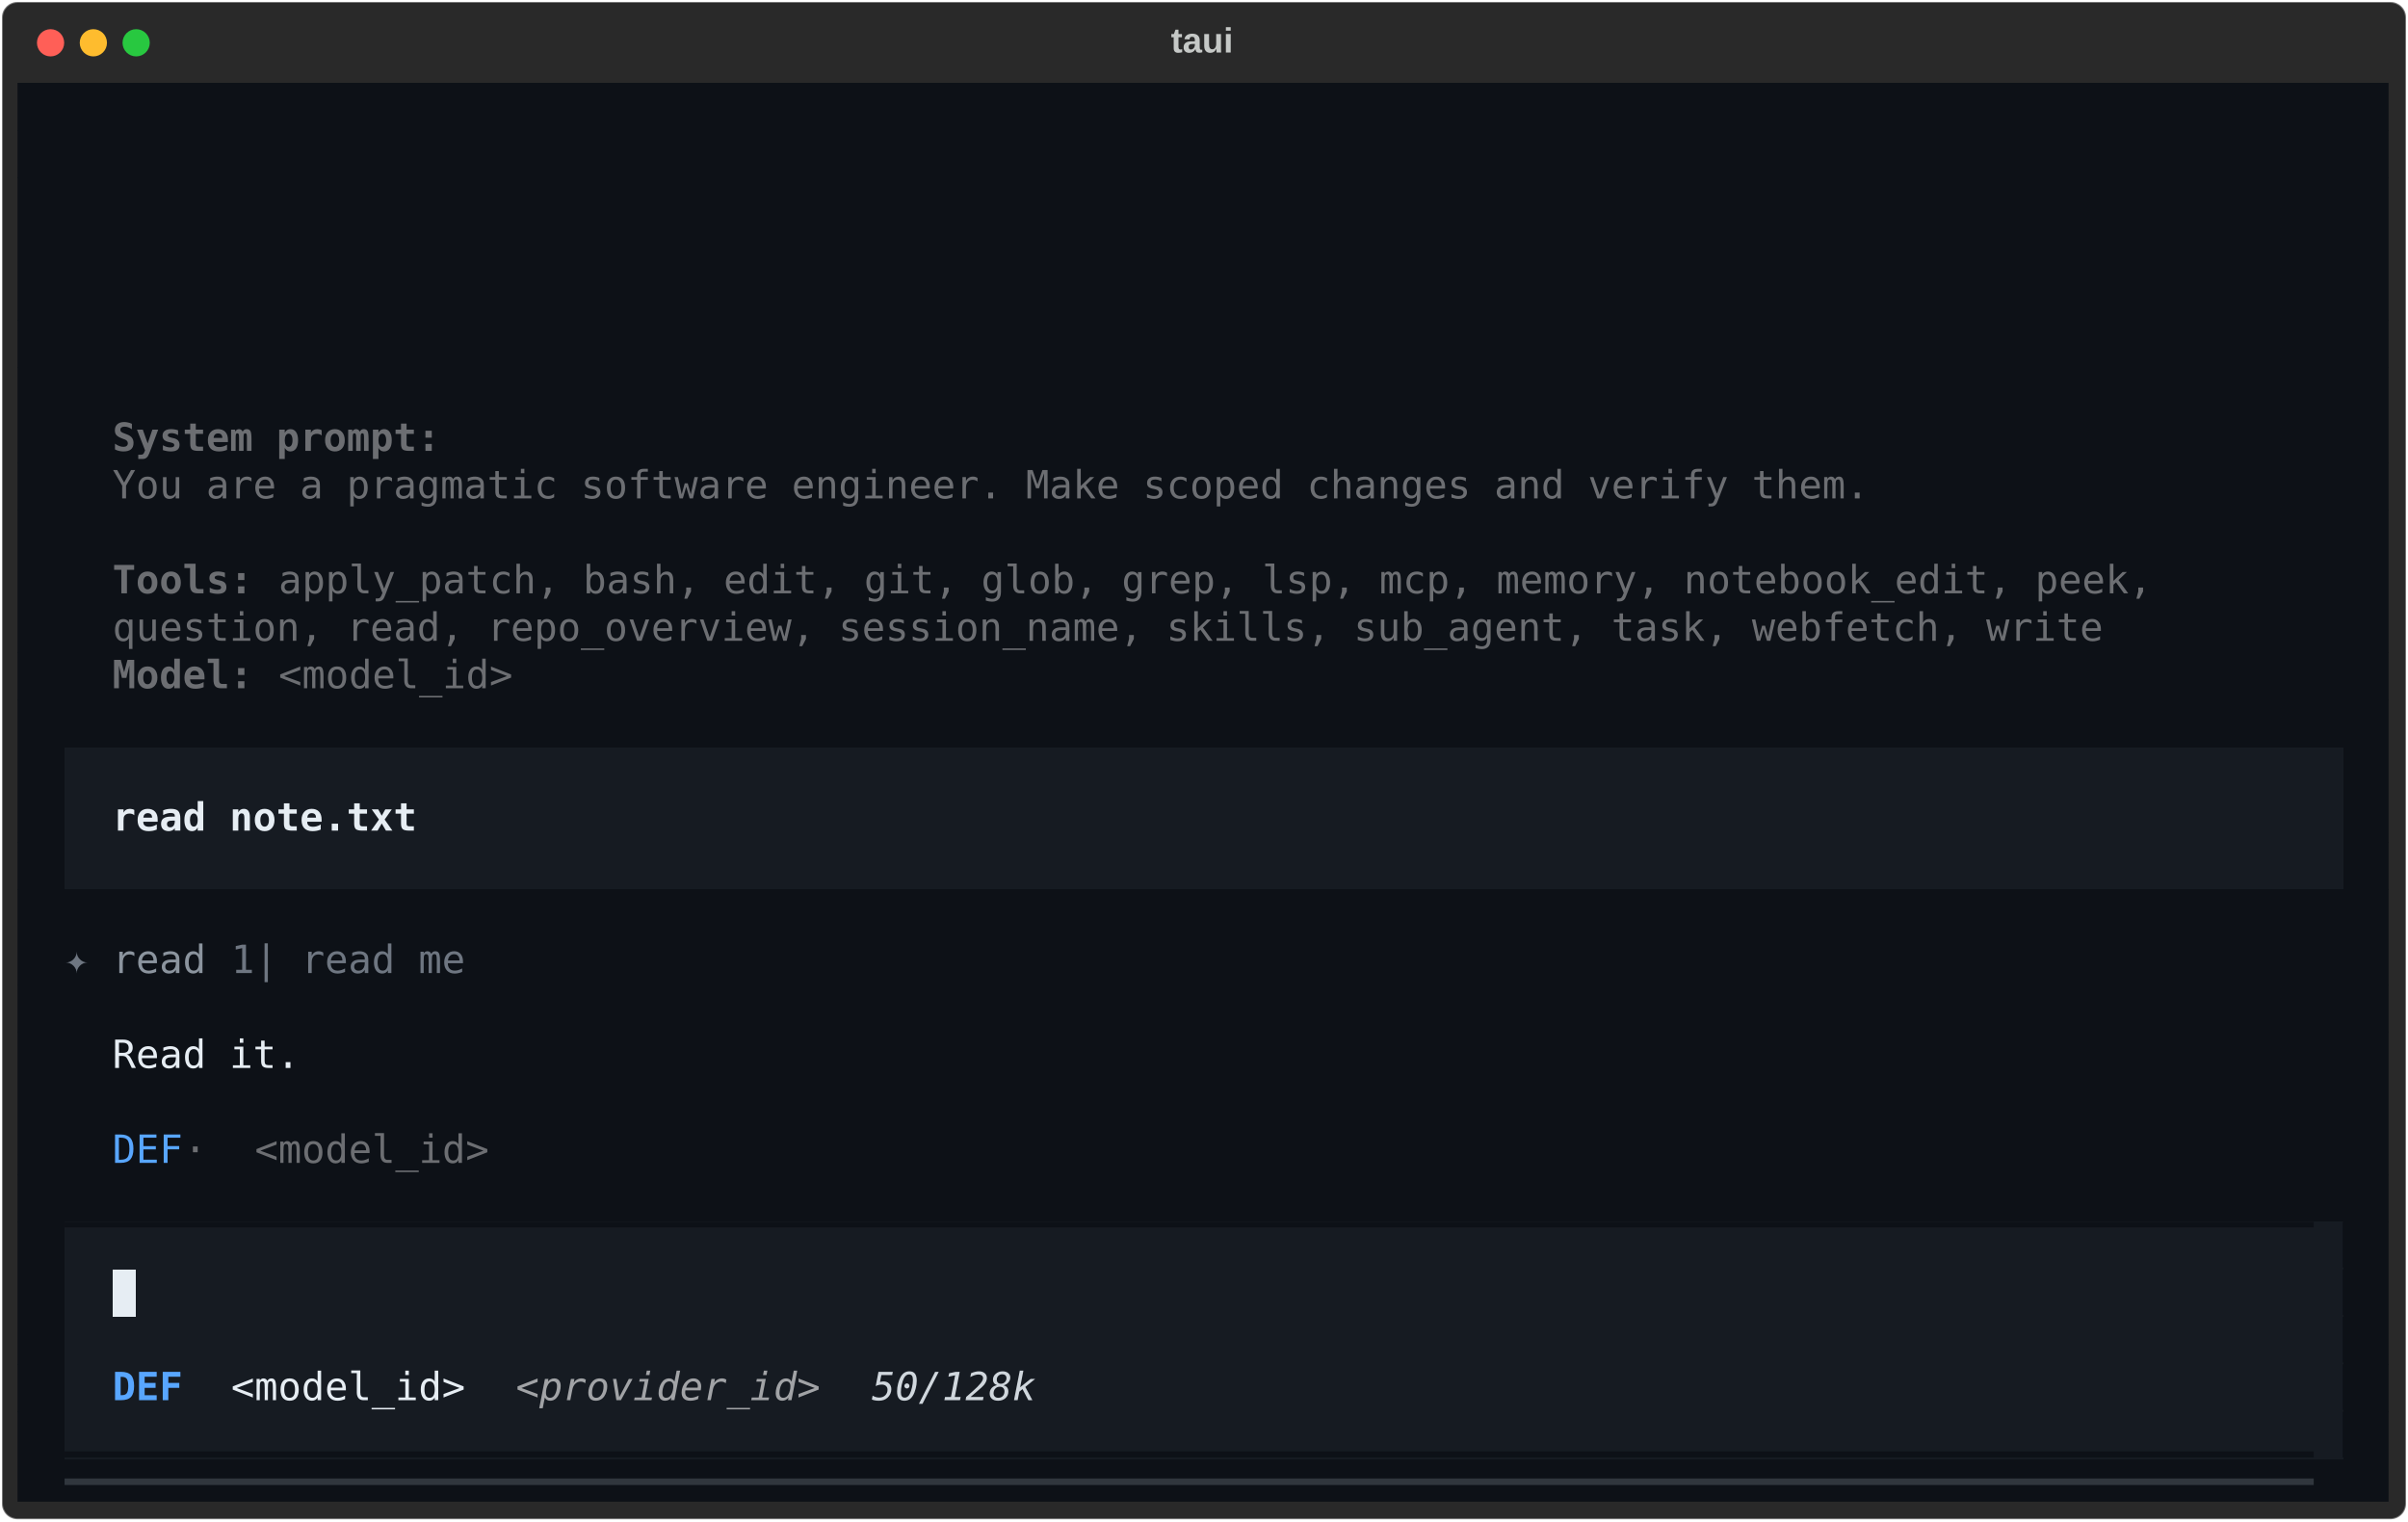
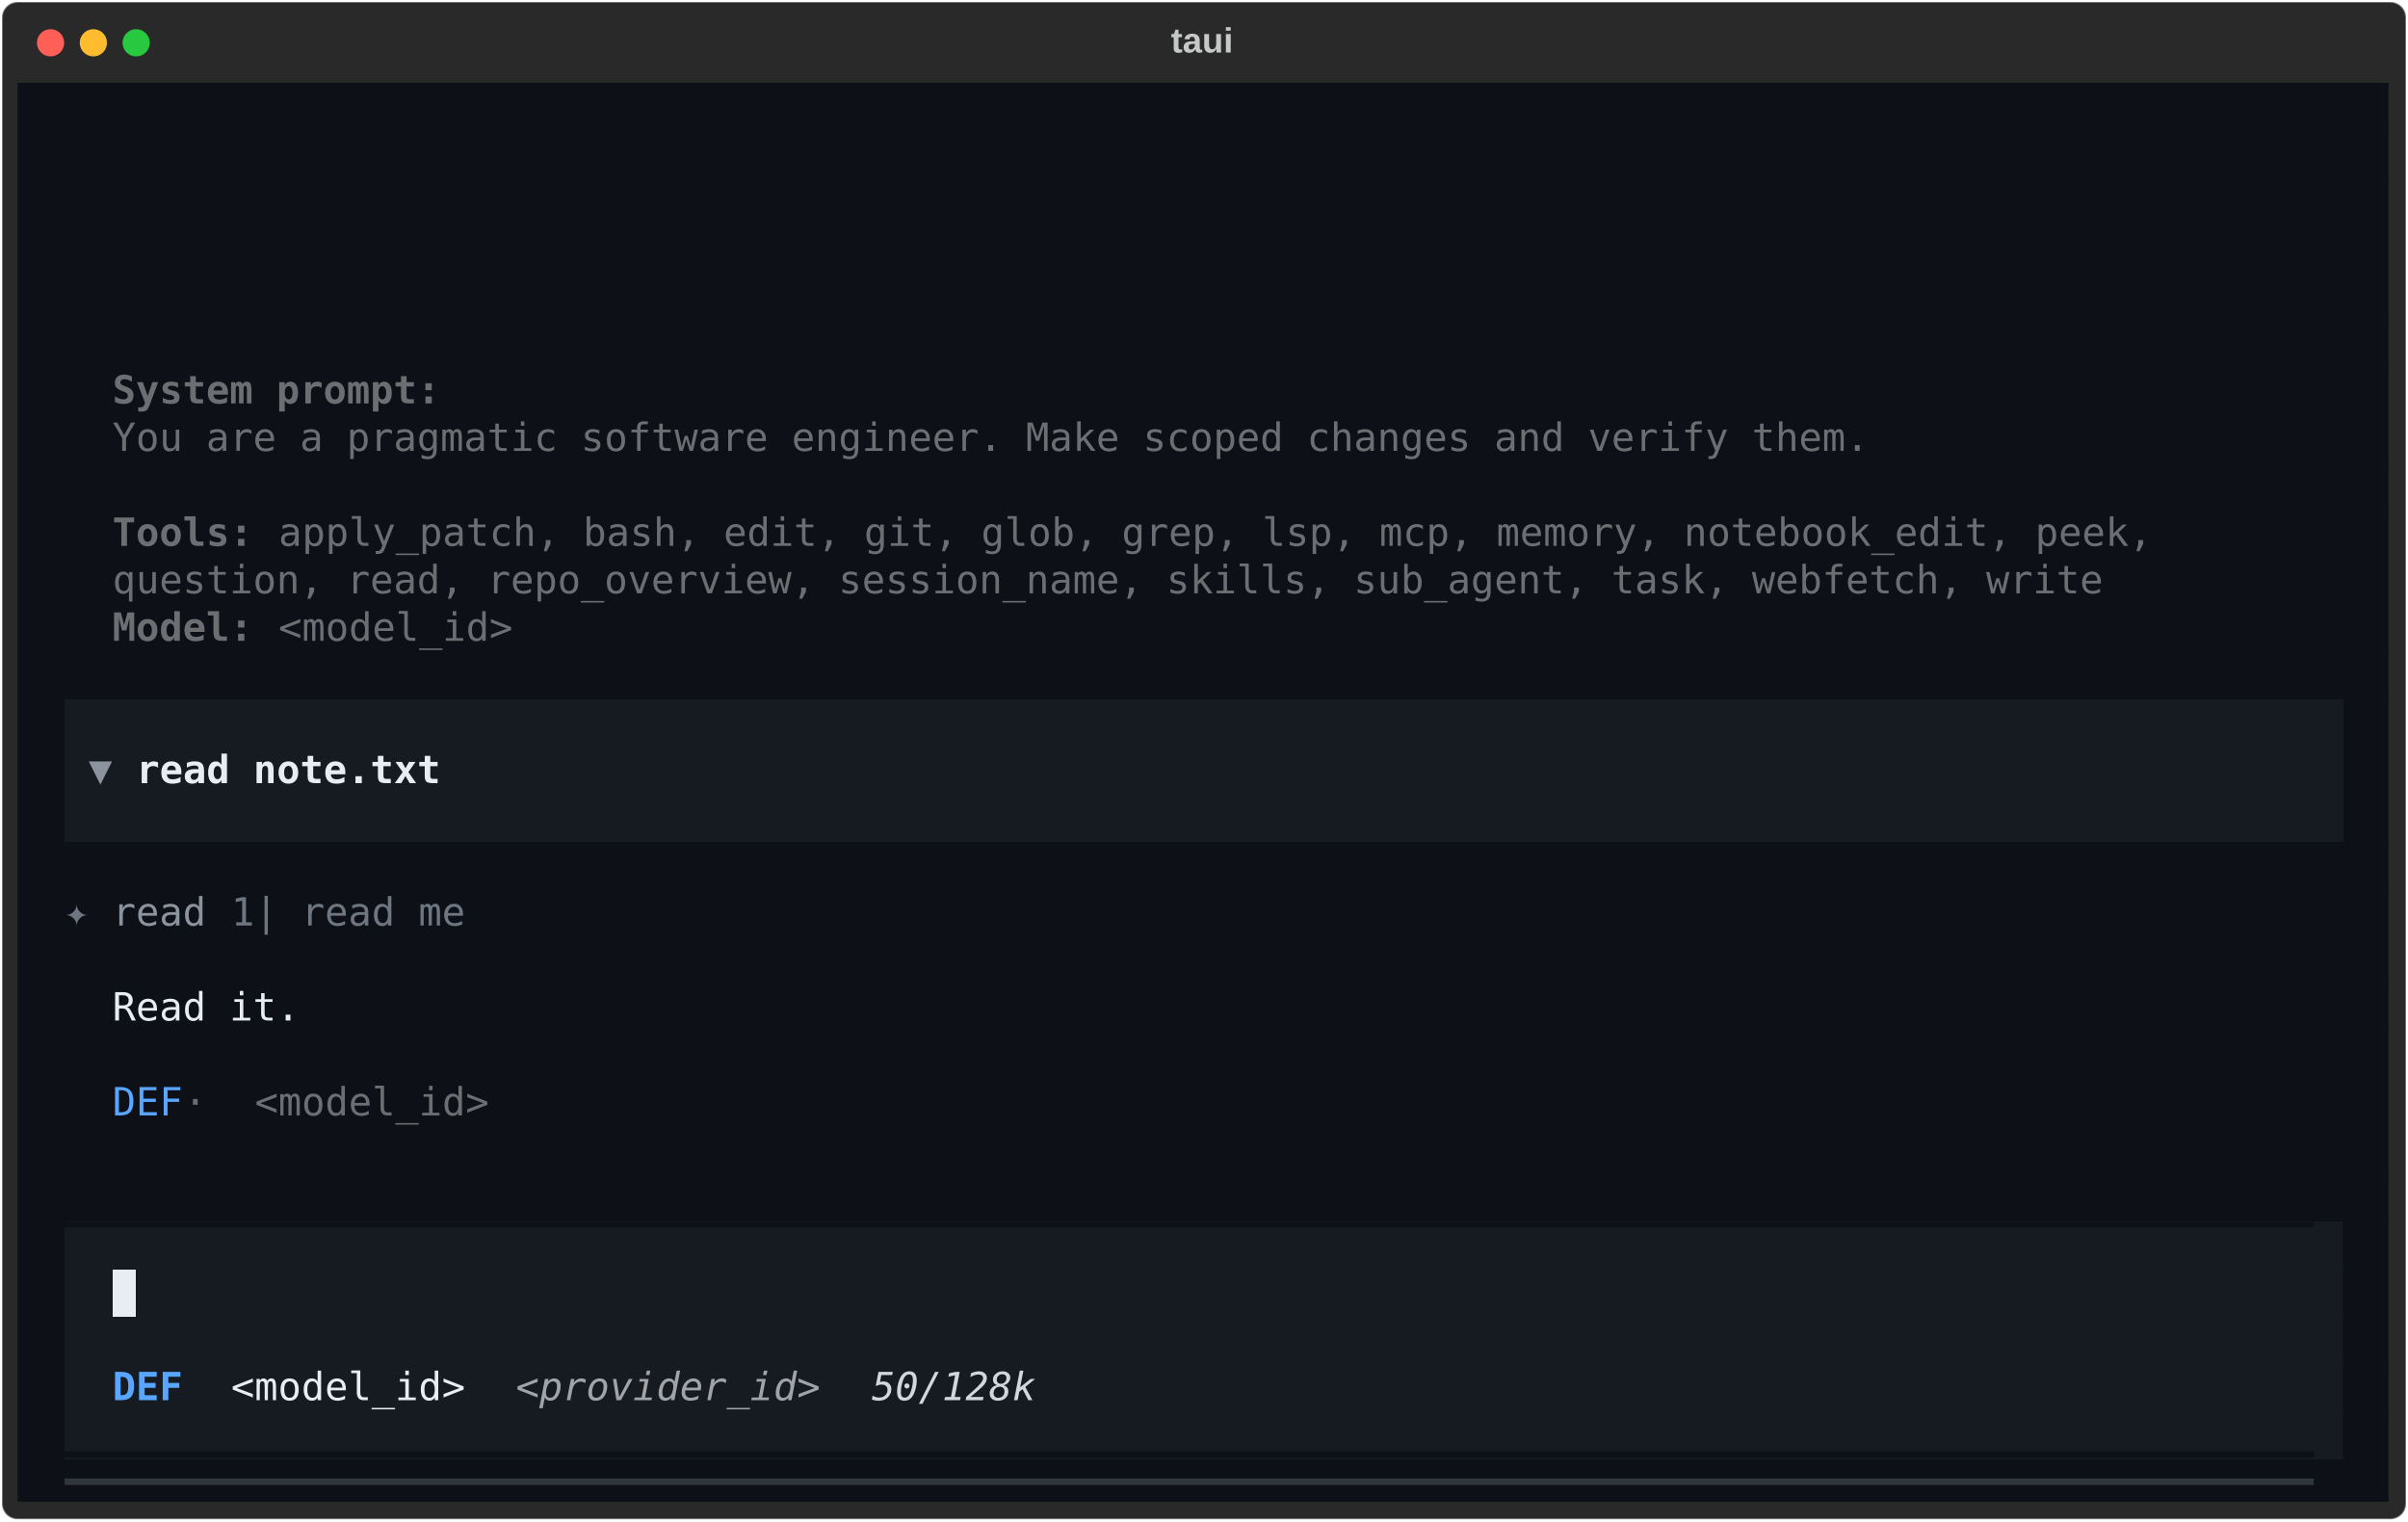
<svg xmlns="http://www.w3.org/2000/svg" class="rich-terminal" viewBox="0 0 1238 782.0">
  <style>

    @font-face {
        font-family: "Fira Code";
        src: local("FiraCode-Regular"),
                url("https://cdnjs.cloudflare.com/ajax/libs/firacode/6.2.0/woff2/FiraCode-Regular.woff2") format("woff2"),
                url("https://cdnjs.cloudflare.com/ajax/libs/firacode/6.2.0/woff/FiraCode-Regular.woff") format("woff");
        font-style: normal;
        font-weight: 400;
    }
    @font-face {
        font-family: "Fira Code";
        src: local("FiraCode-Bold"),
                url("https://cdnjs.cloudflare.com/ajax/libs/firacode/6.2.0/woff2/FiraCode-Bold.woff2") format("woff2"),
                url("https://cdnjs.cloudflare.com/ajax/libs/firacode/6.2.0/woff/FiraCode-Bold.woff") format("woff");
        font-style: bold;
        font-weight: 700;
    }

    .terminal-matrix {
        font-family: Fira Code, monospace;
        font-size: 20px;
        line-height: 24.4px;
        font-variant-east-asian: full-width;
    }

    .terminal-title {
        font-size: 18px;
        font-weight: bold;
        font-family: arial;
    }

    .terminal-r1 { fill: #c5c8c6 }
.terminal-r2 { fill: #6c6e72;font-weight: bold }
.terminal-r3 { fill: #6c6e72 }
.terminal-r4 { fill: #9e9fa2 }
- .terminal-r5 { fill: #e6edf3;font-weight: bold }
- .terminal-r6 { fill: #6e7681 }
- .terminal-r7 { fill: #e6edf3 }
- .terminal-r8 { fill: #8b949e }
- .terminal-r9 { fill: #58a6ff }
- .terminal-r10 { fill: #0d1117 }
- .terminal-r11 { fill: #e0e1e2 }
- .terminal-r12 { fill: #58a6ff;font-weight: bold }
- .terminal-r13 { fill: #a1a3a6;font-style: italic; }
- .terminal-r14 { fill: #d0d7dd;font-style: italic; }
- .terminal-r15 { fill: #30363d }
+ .terminal-r5 { fill: #8b949e;font-weight: bold }
+ .terminal-r6 { fill: #e6edf3;font-weight: bold }
+ .terminal-r7 { fill: #6e7681 }
+ .terminal-r8 { fill: #e6edf3 }
+ .terminal-r9 { fill: #8b949e }
+ .terminal-r10 { fill: #58a6ff }
+ .terminal-r11 { fill: #0d1117 }
+ .terminal-r12 { fill: #e0e1e2 }
+ .terminal-r13 { fill: #58a6ff;font-weight: bold }
+ .terminal-r14 { fill: #a1a3a6;font-style: italic; }
+ .terminal-r15 { fill: #d0d7dd;font-style: italic; }
+ .terminal-r16 { fill: #30363d }
    </style>
  <defs>
    <clipPath id="terminal-clip-terminal">
      <rect x="0" y="0" width="1219.0" height="731.0" />
    </clipPath>
    <clipPath id="terminal-line-0">
      <rect x="0" y="1.5" width="1220" height="24.65" />
    </clipPath>
    <clipPath id="terminal-line-1">
      <rect x="0" y="25.9" width="1220" height="24.65" />
    </clipPath>
    <clipPath id="terminal-line-2">
      <rect x="0" y="50.3" width="1220" height="24.65" />
    </clipPath>
    <clipPath id="terminal-line-3">
      <rect x="0" y="74.7" width="1220" height="24.65" />
    </clipPath>
    <clipPath id="terminal-line-4">
      <rect x="0" y="99.1" width="1220" height="24.65" />
    </clipPath>
    <clipPath id="terminal-line-5">
      <rect x="0" y="123.5" width="1220" height="24.65" />
    </clipPath>
    <clipPath id="terminal-line-6">
      <rect x="0" y="147.9" width="1220" height="24.65" />
    </clipPath>
    <clipPath id="terminal-line-7">
      <rect x="0" y="172.3" width="1220" height="24.65" />
    </clipPath>
    <clipPath id="terminal-line-8">
      <rect x="0" y="196.7" width="1220" height="24.65" />
    </clipPath>
    <clipPath id="terminal-line-9">
      <rect x="0" y="221.1" width="1220" height="24.65" />
    </clipPath>
    <clipPath id="terminal-line-10">
      <rect x="0" y="245.5" width="1220" height="24.65" />
    </clipPath>
    <clipPath id="terminal-line-11">
      <rect x="0" y="269.9" width="1220" height="24.65" />
    </clipPath>
    <clipPath id="terminal-line-12">
      <rect x="0" y="294.3" width="1220" height="24.65" />
    </clipPath>
    <clipPath id="terminal-line-13">
      <rect x="0" y="318.7" width="1220" height="24.65" />
    </clipPath>
    <clipPath id="terminal-line-14">
      <rect x="0" y="343.1" width="1220" height="24.65" />
    </clipPath>
    <clipPath id="terminal-line-15">
      <rect x="0" y="367.5" width="1220" height="24.65" />
    </clipPath>
    <clipPath id="terminal-line-16">
      <rect x="0" y="391.9" width="1220" height="24.65" />
    </clipPath>
    <clipPath id="terminal-line-17">
      <rect x="0" y="416.3" width="1220" height="24.65" />
    </clipPath>
    <clipPath id="terminal-line-18">
      <rect x="0" y="440.7" width="1220" height="24.65" />
    </clipPath>
    <clipPath id="terminal-line-19">
      <rect x="0" y="465.1" width="1220" height="24.65" />
    </clipPath>
    <clipPath id="terminal-line-20">
      <rect x="0" y="489.5" width="1220" height="24.65" />
    </clipPath>
    <clipPath id="terminal-line-21">
      <rect x="0" y="513.9" width="1220" height="24.65" />
    </clipPath>
    <clipPath id="terminal-line-22">
      <rect x="0" y="538.3" width="1220" height="24.65" />
    </clipPath>
    <clipPath id="terminal-line-23">
      <rect x="0" y="562.7" width="1220" height="24.65" />
    </clipPath>
    <clipPath id="terminal-line-24">
      <rect x="0" y="587.1" width="1220" height="24.65" />
    </clipPath>
    <clipPath id="terminal-line-25">
      <rect x="0" y="611.5" width="1220" height="24.65" />
    </clipPath>
    <clipPath id="terminal-line-26">
      <rect x="0" y="635.9" width="1220" height="24.65" />
    </clipPath>
    <clipPath id="terminal-line-27">
      <rect x="0" y="660.3" width="1220" height="24.65" />
    </clipPath>
    <clipPath id="terminal-line-28">
      <rect x="0" y="684.7" width="1220" height="24.65" />
    </clipPath>
  </defs>
  <rect fill="#292929" stroke="rgba(255,255,255,0.35)" stroke-width="1" x="1" y="1" width="1236" height="780" rx="8" />
  <text class="terminal-title" fill="#c5c8c6" text-anchor="middle" x="618" y="27">taui</text>
  <g transform="translate(26,22)">
    <circle cx="0" cy="0" r="7" fill="#ff5f57" />
    <circle cx="22" cy="0" r="7" fill="#febc2e" />
    <circle cx="44" cy="0" r="7" fill="#28c840" />
  </g>
  <g transform="translate(9, 41)" clip-path="url(#terminal-clip-terminal)">
    <rect fill="#0d1117" x="0" y="1.5" width="1220" height="24.65" shape-rendering="crispEdges" />
    <rect fill="#0d1117" x="0" y="25.9" width="1220" height="24.65" shape-rendering="crispEdges" />
    <rect fill="#0d1117" x="0" y="50.3" width="1220" height="24.65" shape-rendering="crispEdges" />
    <rect fill="#0d1117" x="0" y="74.7" width="1220" height="24.65" shape-rendering="crispEdges" />
    <rect fill="#0d1117" x="0" y="99.1" width="1220" height="24.65" shape-rendering="crispEdges" />
    <rect fill="#0d1117" x="0" y="123.5" width="1220" height="24.65" shape-rendering="crispEdges" />
-     <rect fill="#0d1117" x="0" y="147.9" width="1220" height="24.65" shape-rendering="crispEdges" />
+     <rect fill="#0d1117" x="0" y="147.9" width="48.8" height="24.65" shape-rendering="crispEdges" />
+     <rect fill="#0d1117" x="48.8" y="147.9" width="170.8" height="24.65" shape-rendering="crispEdges" />
+     <rect fill="#0d1117" x="219.6" y="147.9" width="1000.4" height="24.65" shape-rendering="crispEdges" />
    <rect fill="#0d1117" x="0" y="172.3" width="48.8" height="24.65" shape-rendering="crispEdges" />
-     <rect fill="#0d1117" x="48.8" y="172.3" width="170.8" height="24.65" shape-rendering="crispEdges" />
-     <rect fill="#0d1117" x="219.6" y="172.3" width="1000.4" height="24.65" shape-rendering="crispEdges" />
+     <rect fill="#0d1117" x="48.8" y="172.3" width="915" height="24.65" shape-rendering="crispEdges" />
+     <rect fill="#0d1117" x="963.8" y="172.3" width="256.2" height="24.65" shape-rendering="crispEdges" />
    <rect fill="#0d1117" x="0" y="196.7" width="48.8" height="24.65" shape-rendering="crispEdges" />
-     <rect fill="#0d1117" x="48.8" y="196.7" width="915" height="24.65" shape-rendering="crispEdges" />
-     <rect fill="#0d1117" x="963.8" y="196.7" width="256.2" height="24.65" shape-rendering="crispEdges" />
+     <rect fill="#0d1117" x="48.8" y="196.7" width="0" height="24.65" shape-rendering="crispEdges" />
+     <rect fill="#0d1117" x="48.8" y="196.7" width="1171.2" height="24.65" shape-rendering="crispEdges" />
    <rect fill="#0d1117" x="0" y="221.1" width="48.8" height="24.65" shape-rendering="crispEdges" />
-     <rect fill="#0d1117" x="48.8" y="221.1" width="0" height="24.65" shape-rendering="crispEdges" />
-     <rect fill="#0d1117" x="48.8" y="221.1" width="1171.2" height="24.65" shape-rendering="crispEdges" />
+     <rect fill="#0d1117" x="48.8" y="221.1" width="73.2" height="24.65" shape-rendering="crispEdges" />
+     <rect fill="#0d1117" x="122" y="221.1" width="12.2" height="24.65" shape-rendering="crispEdges" />
+     <rect fill="#0d1117" x="134.2" y="221.1" width="976" height="24.65" shape-rendering="crispEdges" />
+     <rect fill="#0d1117" x="1110.2" y="221.1" width="109.8" height="24.65" shape-rendering="crispEdges" />
    <rect fill="#0d1117" x="0" y="245.5" width="48.8" height="24.65" shape-rendering="crispEdges" />
-     <rect fill="#0d1117" x="48.8" y="245.5" width="73.2" height="24.65" shape-rendering="crispEdges" />
-     <rect fill="#0d1117" x="122" y="245.5" width="12.2" height="24.65" shape-rendering="crispEdges" />
-     <rect fill="#0d1117" x="134.2" y="245.5" width="976" height="24.65" shape-rendering="crispEdges" />
-     <rect fill="#0d1117" x="1110.2" y="245.5" width="109.8" height="24.65" shape-rendering="crispEdges" />
+     <rect fill="#0d1117" x="48.8" y="245.5" width="1037" height="24.65" shape-rendering="crispEdges" />
+     <rect fill="#0d1117" x="1085.8" y="245.5" width="134.2" height="24.65" shape-rendering="crispEdges" />
    <rect fill="#0d1117" x="0" y="269.9" width="48.8" height="24.65" shape-rendering="crispEdges" />
-     <rect fill="#0d1117" x="48.8" y="269.9" width="1037" height="24.65" shape-rendering="crispEdges" />
-     <rect fill="#0d1117" x="1085.8" y="269.9" width="134.2" height="24.65" shape-rendering="crispEdges" />
-     <rect fill="#0d1117" x="0" y="294.3" width="48.8" height="24.65" shape-rendering="crispEdges" />
-     <rect fill="#0d1117" x="48.8" y="294.3" width="73.2" height="24.65" shape-rendering="crispEdges" />
-     <rect fill="#0d1117" x="122" y="294.3" width="12.2" height="24.65" shape-rendering="crispEdges" />
-     <rect fill="#0d1117" x="134.2" y="294.3" width="122" height="24.65" shape-rendering="crispEdges" />
-     <rect fill="#0d1117" x="256.2" y="294.3" width="963.8" height="24.65" shape-rendering="crispEdges" />
-     <rect fill="#0d1117" x="0" y="318.7" width="1220" height="24.65" shape-rendering="crispEdges" />
+     <rect fill="#0d1117" x="48.8" y="269.9" width="73.2" height="24.65" shape-rendering="crispEdges" />
+     <rect fill="#0d1117" x="122" y="269.9" width="12.2" height="24.65" shape-rendering="crispEdges" />
+     <rect fill="#0d1117" x="134.2" y="269.9" width="122" height="24.65" shape-rendering="crispEdges" />
+     <rect fill="#0d1117" x="256.2" y="269.9" width="963.8" height="24.65" shape-rendering="crispEdges" />
+     <rect fill="#0d1117" x="0" y="294.3" width="1220" height="24.65" shape-rendering="crispEdges" />
+     <rect fill="#0d1117" x="0" y="318.7" width="24.4" height="24.65" shape-rendering="crispEdges" />
+     <rect fill="#161b22" x="24.4" y="318.7" width="1171.2" height="24.65" shape-rendering="crispEdges" />
+     <rect fill="#0d1117" x="1195.6" y="318.7" width="24.4" height="24.65" shape-rendering="crispEdges" />
    <rect fill="#0d1117" x="0" y="343.1" width="24.4" height="24.65" shape-rendering="crispEdges" />
-     <rect fill="#161b22" x="24.4" y="343.1" width="1171.2" height="24.65" shape-rendering="crispEdges" />
+     <rect fill="#161b22" x="24.4" y="343.1" width="12.2" height="24.65" shape-rendering="crispEdges" />
+     <rect fill="#161b22" x="36.6" y="343.1" width="12.2" height="24.65" shape-rendering="crispEdges" />
+     <rect fill="#161b22" x="48.8" y="343.1" width="12.2" height="24.65" shape-rendering="crispEdges" />
+     <rect fill="#161b22" x="61" y="343.1" width="158.6" height="24.65" shape-rendering="crispEdges" />
+     <rect fill="#161b22" x="219.6" y="343.1" width="976" height="24.65" shape-rendering="crispEdges" />
    <rect fill="#0d1117" x="1195.6" y="343.1" width="24.4" height="24.65" shape-rendering="crispEdges" />
    <rect fill="#0d1117" x="0" y="367.5" width="24.4" height="24.65" shape-rendering="crispEdges" />
-     <rect fill="#161b22" x="24.4" y="367.5" width="24.4" height="24.65" shape-rendering="crispEdges" />
-     <rect fill="#161b22" x="48.8" y="367.5" width="158.6" height="24.65" shape-rendering="crispEdges" />
-     <rect fill="#161b22" x="207.4" y="367.5" width="988.2" height="24.65" shape-rendering="crispEdges" />
+     <rect fill="#161b22" x="24.4" y="367.5" width="1171.2" height="24.65" shape-rendering="crispEdges" />
    <rect fill="#0d1117" x="1195.6" y="367.5" width="24.4" height="24.65" shape-rendering="crispEdges" />
-     <rect fill="#0d1117" x="0" y="391.9" width="24.4" height="24.65" shape-rendering="crispEdges" />
-     <rect fill="#161b22" x="24.4" y="391.9" width="1171.2" height="24.65" shape-rendering="crispEdges" />
-     <rect fill="#0d1117" x="1195.6" y="391.9" width="24.4" height="24.65" shape-rendering="crispEdges" />
-     <rect fill="#0d1117" x="0" y="416.3" width="1220" height="24.65" shape-rendering="crispEdges" />
-     <rect fill="#0d1117" x="0" y="440.7" width="24.4" height="24.65" shape-rendering="crispEdges" />
-     <rect fill="#0d1117" x="24.4" y="440.7" width="12.2" height="24.65" shape-rendering="crispEdges" />
-     <rect fill="#0d1117" x="36.6" y="440.7" width="12.2" height="24.65" shape-rendering="crispEdges" />
-     <rect fill="#0d1117" x="48.8" y="440.7" width="48.8" height="24.65" shape-rendering="crispEdges" />
-     <rect fill="#0d1117" x="97.6" y="440.7" width="12.2" height="24.65" shape-rendering="crispEdges" />
-     <rect fill="#0d1117" x="109.8" y="440.7" width="122" height="24.65" shape-rendering="crispEdges" />
-     <rect fill="#0d1117" x="231.8" y="440.7" width="988.2" height="24.65" shape-rendering="crispEdges" />
-     <rect fill="#0d1117" x="0" y="465.1" width="1220" height="24.65" shape-rendering="crispEdges" />
-     <rect fill="#0d1117" x="0" y="489.5" width="48.8" height="24.65" shape-rendering="crispEdges" />
-     <rect fill="#0d1117" x="48.8" y="489.5" width="97.6" height="24.65" shape-rendering="crispEdges" />
-     <rect fill="#0d1117" x="146.4" y="489.5" width="1073.6" height="24.65" shape-rendering="crispEdges" />
-     <rect fill="#0d1117" x="0" y="513.9" width="1220" height="24.65" shape-rendering="crispEdges" />
-     <rect fill="#0d1117" x="0" y="538.3" width="48.8" height="24.65" shape-rendering="crispEdges" />
-     <rect fill="#0d1117" x="48.8" y="538.3" width="36.6" height="24.65" shape-rendering="crispEdges" />
-     <rect fill="#0d1117" x="85.4" y="538.3" width="36.6" height="24.65" shape-rendering="crispEdges" />
-     <rect fill="#0d1117" x="122" y="538.3" width="122" height="24.65" shape-rendering="crispEdges" />
-     <rect fill="#0d1117" x="244" y="538.3" width="976" height="24.65" shape-rendering="crispEdges" />
+     <rect fill="#0d1117" x="0" y="391.9" width="1220" height="24.65" shape-rendering="crispEdges" />
+     <rect fill="#0d1117" x="0" y="416.3" width="24.4" height="24.65" shape-rendering="crispEdges" />
+     <rect fill="#0d1117" x="24.4" y="416.3" width="12.2" height="24.65" shape-rendering="crispEdges" />
+     <rect fill="#0d1117" x="36.6" y="416.3" width="12.2" height="24.65" shape-rendering="crispEdges" />
+     <rect fill="#0d1117" x="48.8" y="416.3" width="48.8" height="24.65" shape-rendering="crispEdges" />
+     <rect fill="#0d1117" x="97.6" y="416.3" width="12.2" height="24.65" shape-rendering="crispEdges" />
+     <rect fill="#0d1117" x="109.8" y="416.3" width="122" height="24.65" shape-rendering="crispEdges" />
+     <rect fill="#0d1117" x="231.8" y="416.3" width="988.2" height="24.65" shape-rendering="crispEdges" />
+     <rect fill="#0d1117" x="0" y="440.7" width="1220" height="24.65" shape-rendering="crispEdges" />
+     <rect fill="#0d1117" x="0" y="465.1" width="48.8" height="24.65" shape-rendering="crispEdges" />
+     <rect fill="#0d1117" x="48.8" y="465.1" width="97.6" height="24.65" shape-rendering="crispEdges" />
+     <rect fill="#0d1117" x="146.4" y="465.1" width="1073.6" height="24.65" shape-rendering="crispEdges" />
+     <rect fill="#0d1117" x="0" y="489.5" width="1220" height="24.65" shape-rendering="crispEdges" />
+     <rect fill="#0d1117" x="0" y="513.9" width="48.8" height="24.65" shape-rendering="crispEdges" />
+     <rect fill="#0d1117" x="48.8" y="513.9" width="36.6" height="24.65" shape-rendering="crispEdges" />
+     <rect fill="#0d1117" x="85.4" y="513.9" width="36.6" height="24.65" shape-rendering="crispEdges" />
+     <rect fill="#0d1117" x="122" y="513.9" width="122" height="24.65" shape-rendering="crispEdges" />
+     <rect fill="#0d1117" x="244" y="513.9" width="976" height="24.65" shape-rendering="crispEdges" />
+     <rect fill="#0d1117" x="0" y="538.3" width="1220" height="24.65" shape-rendering="crispEdges" />
    <rect fill="#0d1117" x="0" y="562.7" width="1220" height="24.65" shape-rendering="crispEdges" />
    <rect fill="#0d1117" x="0" y="587.1" width="12.2" height="24.65" shape-rendering="crispEdges" />
    <rect fill="#0d1117" x="12.2" y="587.1" width="12.2" height="24.65" shape-rendering="crispEdges" />
    <rect fill="#161b22" x="24.4" y="587.1" width="1171.2" height="24.65" shape-rendering="crispEdges" />
    <rect fill="#0d1117" x="1195.6" y="587.1" width="12.2" height="24.65" shape-rendering="crispEdges" />
    <rect fill="#0d1117" x="1207.8" y="587.1" width="12.2" height="24.65" shape-rendering="crispEdges" />
    <rect fill="#0d1117" x="0" y="611.5" width="12.2" height="24.65" shape-rendering="crispEdges" />
    <rect fill="#0d1117" x="12.2" y="611.5" width="12.2" height="24.65" shape-rendering="crispEdges" />
    <rect fill="#161b22" x="24.4" y="611.5" width="24.4" height="24.65" shape-rendering="crispEdges" />
    <rect fill="#e6edf3" x="48.8" y="611.5" width="12.2" height="24.65" shape-rendering="crispEdges" />
    <rect fill="#161b22" x="61" y="611.5" width="1110.2" height="24.65" shape-rendering="crispEdges" />
    <rect fill="#161b22" x="1171.2" y="611.5" width="24.4" height="24.65" shape-rendering="crispEdges" />
    <rect fill="#0d1117" x="1195.6" y="611.5" width="12.2" height="24.65" shape-rendering="crispEdges" />
    <rect fill="#0d1117" x="1207.8" y="611.5" width="12.2" height="24.65" shape-rendering="crispEdges" />
    <rect fill="#0d1117" x="0" y="635.9" width="12.2" height="24.65" shape-rendering="crispEdges" />
    <rect fill="#0d1117" x="12.2" y="635.9" width="12.2" height="24.65" shape-rendering="crispEdges" />
    <rect fill="#161b22" x="24.4" y="635.9" width="1171.2" height="24.65" shape-rendering="crispEdges" />
    <rect fill="#0d1117" x="1195.6" y="635.9" width="12.2" height="24.65" shape-rendering="crispEdges" />
    <rect fill="#0d1117" x="1207.8" y="635.9" width="12.2" height="24.65" shape-rendering="crispEdges" />
    <rect fill="#0d1117" x="0" y="660.3" width="12.2" height="24.65" shape-rendering="crispEdges" />
    <rect fill="#0d1117" x="12.2" y="660.3" width="12.2" height="24.65" shape-rendering="crispEdges" />
    <rect fill="#161b22" x="24.4" y="660.3" width="24.4" height="24.65" shape-rendering="crispEdges" />
    <rect fill="#161b22" x="48.8" y="660.3" width="36.6" height="24.65" shape-rendering="crispEdges" />
    <rect fill="#161b22" x="85.4" y="660.3" width="24.4" height="24.65" shape-rendering="crispEdges" />
    <rect fill="#161b22" x="109.8" y="660.3" width="122" height="24.65" shape-rendering="crispEdges" />
    <rect fill="#161b22" x="231.8" y="660.3" width="24.4" height="24.65" shape-rendering="crispEdges" />
    <rect fill="#161b22" x="256.2" y="660.3" width="158.6" height="24.65" shape-rendering="crispEdges" />
    <rect fill="#161b22" x="414.8" y="660.3" width="24.4" height="24.65" shape-rendering="crispEdges" />
    <rect fill="#161b22" x="439.2" y="660.3" width="85.4" height="24.65" shape-rendering="crispEdges" />
    <rect fill="#161b22" x="524.6" y="660.3" width="671" height="24.65" shape-rendering="crispEdges" />
    <rect fill="#0d1117" x="1195.6" y="660.3" width="12.2" height="24.65" shape-rendering="crispEdges" />
    <rect fill="#0d1117" x="1207.8" y="660.3" width="12.2" height="24.65" shape-rendering="crispEdges" />
    <rect fill="#0d1117" x="0" y="684.7" width="12.2" height="24.65" shape-rendering="crispEdges" />
    <rect fill="#0d1117" x="12.2" y="684.7" width="12.2" height="24.65" shape-rendering="crispEdges" />
    <rect fill="#161b22" x="24.4" y="684.7" width="1171.2" height="24.65" shape-rendering="crispEdges" />
    <rect fill="#0d1117" x="1195.6" y="684.7" width="12.2" height="24.65" shape-rendering="crispEdges" />
    <rect fill="#0d1117" x="1207.8" y="684.7" width="12.2" height="24.65" shape-rendering="crispEdges" />
    <rect fill="#0d1117" x="0" y="709.1" width="24.4" height="24.65" shape-rendering="crispEdges" />
    <rect fill="#0d1117" x="24.4" y="709.1" width="1171.2" height="24.65" shape-rendering="crispEdges" />
    <rect fill="#0d1117" x="1195.6" y="709.1" width="24.4" height="24.65" shape-rendering="crispEdges" />
    <g class="terminal-matrix">
      <text class="terminal-r1" x="1220" y="20" textLength="12.2" clip-path="url(#terminal-line-0)">
</text>
      <text class="terminal-r1" x="1220" y="44.4" textLength="12.2" clip-path="url(#terminal-line-1)">
</text>
      <text class="terminal-r1" x="1220" y="68.8" textLength="12.2" clip-path="url(#terminal-line-2)">
</text>
      <text class="terminal-r1" x="1220" y="93.2" textLength="12.2" clip-path="url(#terminal-line-3)">
</text>
      <text class="terminal-r1" x="1220" y="117.6" textLength="12.2" clip-path="url(#terminal-line-4)">
</text>
      <text class="terminal-r1" x="1220" y="142" textLength="12.2" clip-path="url(#terminal-line-5)">
</text>
+       <text class="terminal-r2" x="48.8" y="166.4" textLength="170.8" clip-path="url(#terminal-line-6)">System prompt:</text>
      <text class="terminal-r1" x="1220" y="166.4" textLength="12.2" clip-path="url(#terminal-line-6)">
</text>
-       <text class="terminal-r2" x="48.8" y="190.8" textLength="170.8" clip-path="url(#terminal-line-7)">System prompt:</text>
+       <text class="terminal-r3" x="48.8" y="190.8" textLength="915" clip-path="url(#terminal-line-7)">You are a pragmatic software engineer. Make scoped changes and verify them.</text>
      <text class="terminal-r1" x="1220" y="190.8" textLength="12.2" clip-path="url(#terminal-line-7)">
</text>
-       <text class="terminal-r3" x="48.8" y="215.2" textLength="915" clip-path="url(#terminal-line-8)">You are a pragmatic software engineer. Make scoped changes and verify them.</text>
      <text class="terminal-r1" x="1220" y="215.2" textLength="12.2" clip-path="url(#terminal-line-8)">
</text>
+       <text class="terminal-r2" x="48.8" y="239.6" textLength="73.2" clip-path="url(#terminal-line-9)">Tools:</text>
+       <text class="terminal-r3" x="134.2" y="239.6" textLength="976" clip-path="url(#terminal-line-9)">apply_patch, bash, edit, git, glob, grep, lsp, mcp, memory, notebook_edit, peek,</text>
      <text class="terminal-r1" x="1220" y="239.6" textLength="12.2" clip-path="url(#terminal-line-9)">
</text>
-       <text class="terminal-r2" x="48.8" y="264" textLength="73.2" clip-path="url(#terminal-line-10)">Tools:</text>
-       <text class="terminal-r3" x="134.2" y="264" textLength="976" clip-path="url(#terminal-line-10)">apply_patch, bash, edit, git, glob, grep, lsp, mcp, memory, notebook_edit, peek,</text>
+       <text class="terminal-r3" x="48.8" y="264" textLength="1037" clip-path="url(#terminal-line-10)">question, read, repo_overview, session_name, skills, sub_agent, task, webfetch, write</text>
      <text class="terminal-r1" x="1220" y="264" textLength="12.2" clip-path="url(#terminal-line-10)">
</text>
-       <text class="terminal-r3" x="48.8" y="288.4" textLength="1037" clip-path="url(#terminal-line-11)">question, read, repo_overview, session_name, skills, sub_agent, task, webfetch, write</text>
+       <text class="terminal-r2" x="48.8" y="288.4" textLength="73.2" clip-path="url(#terminal-line-11)">Model:</text>
+       <text class="terminal-r3" x="134.2" y="288.4" textLength="122" clip-path="url(#terminal-line-11)">&lt;model_id&gt;</text>
      <text class="terminal-r1" x="1220" y="288.4" textLength="12.2" clip-path="url(#terminal-line-11)">
</text>
-       <text class="terminal-r2" x="48.8" y="312.8" textLength="73.2" clip-path="url(#terminal-line-12)">Model:</text>
-       <text class="terminal-r3" x="134.2" y="312.8" textLength="122" clip-path="url(#terminal-line-12)">&lt;model_id&gt;</text>
      <text class="terminal-r1" x="1220" y="312.8" textLength="12.2" clip-path="url(#terminal-line-12)">
</text>
      <text class="terminal-r1" x="1220" y="337.2" textLength="12.2" clip-path="url(#terminal-line-13)">
</text>
+       <text class="terminal-r5" x="36.6" y="361.6" textLength="12.2" clip-path="url(#terminal-line-14)">▼</text>
+       <text class="terminal-r6" x="61" y="361.6" textLength="158.6" clip-path="url(#terminal-line-14)">read note.txt</text>
      <text class="terminal-r1" x="1220" y="361.6" textLength="12.2" clip-path="url(#terminal-line-14)">
</text>
-       <text class="terminal-r5" x="48.8" y="386" textLength="158.6" clip-path="url(#terminal-line-15)">read note.txt</text>
      <text class="terminal-r1" x="1220" y="386" textLength="12.2" clip-path="url(#terminal-line-15)">
</text>
      <text class="terminal-r1" x="1220" y="410.4" textLength="12.2" clip-path="url(#terminal-line-16)">
</text>
+       <text class="terminal-r7" x="24.4" y="434.8" textLength="12.2" clip-path="url(#terminal-line-17)">✦</text>
+       <text class="terminal-r9" x="48.8" y="434.8" textLength="48.8" clip-path="url(#terminal-line-17)">read</text>
+       <text class="terminal-r7" x="109.8" y="434.8" textLength="122" clip-path="url(#terminal-line-17)">1| read me</text>
      <text class="terminal-r1" x="1220" y="434.8" textLength="12.2" clip-path="url(#terminal-line-17)">
</text>
-       <text class="terminal-r6" x="24.4" y="459.2" textLength="12.2" clip-path="url(#terminal-line-18)">✦</text>
-       <text class="terminal-r8" x="48.8" y="459.2" textLength="48.8" clip-path="url(#terminal-line-18)">read</text>
-       <text class="terminal-r6" x="109.8" y="459.2" textLength="122" clip-path="url(#terminal-line-18)">1| read me</text>
      <text class="terminal-r1" x="1220" y="459.2" textLength="12.2" clip-path="url(#terminal-line-18)">
</text>
+       <text class="terminal-r8" x="48.8" y="483.6" textLength="97.6" clip-path="url(#terminal-line-19)">Read it.</text>
      <text class="terminal-r1" x="1220" y="483.6" textLength="12.2" clip-path="url(#terminal-line-19)">
</text>
-       <text class="terminal-r7" x="48.8" y="508" textLength="97.6" clip-path="url(#terminal-line-20)">Read it.</text>
      <text class="terminal-r1" x="1220" y="508" textLength="12.2" clip-path="url(#terminal-line-20)">
</text>
+       <text class="terminal-r10" x="48.8" y="532.4" textLength="36.6" clip-path="url(#terminal-line-21)">DEF</text>
+       <text class="terminal-r3" x="85.4" y="532.4" textLength="36.6" clip-path="url(#terminal-line-21)"> · </text>
+       <text class="terminal-r3" x="122" y="532.4" textLength="122" clip-path="url(#terminal-line-21)">&lt;model_id&gt;</text>
      <text class="terminal-r1" x="1220" y="532.4" textLength="12.2" clip-path="url(#terminal-line-21)">
</text>
-       <text class="terminal-r9" x="48.8" y="556.8" textLength="36.6" clip-path="url(#terminal-line-22)">DEF</text>
-       <text class="terminal-r3" x="85.4" y="556.8" textLength="36.6" clip-path="url(#terminal-line-22)"> · </text>
-       <text class="terminal-r3" x="122" y="556.8" textLength="122" clip-path="url(#terminal-line-22)">&lt;model_id&gt;</text>
      <text class="terminal-r1" x="1220" y="556.8" textLength="12.2" clip-path="url(#terminal-line-22)">
</text>
      <text class="terminal-r1" x="1220" y="581.2" textLength="12.2" clip-path="url(#terminal-line-23)">
</text>
-       <text class="terminal-r10" x="12.2" y="605.6" textLength="12.2" clip-path="url(#terminal-line-24)">▊</text>
-       <text class="terminal-r10" x="24.4" y="605.6" textLength="1171.2" clip-path="url(#terminal-line-24)">▔▔▔▔▔▔▔▔▔▔▔▔▔▔▔▔▔▔▔▔▔▔▔▔▔▔▔▔▔▔▔▔▔▔▔▔▔▔▔▔▔▔▔▔▔▔▔▔▔▔▔▔▔▔▔▔▔▔▔▔▔▔▔▔▔▔▔▔▔▔▔▔▔▔▔▔▔▔▔▔▔▔▔▔▔▔▔▔▔▔▔▔▔▔▔▔</text>
-       <text class="terminal-r10" x="1195.6" y="605.6" textLength="12.2" clip-path="url(#terminal-line-24)">▎</text>
+       <text class="terminal-r11" x="12.2" y="605.6" textLength="12.2" clip-path="url(#terminal-line-24)">▊</text>
+       <text class="terminal-r11" x="24.4" y="605.6" textLength="1171.2" clip-path="url(#terminal-line-24)">▔▔▔▔▔▔▔▔▔▔▔▔▔▔▔▔▔▔▔▔▔▔▔▔▔▔▔▔▔▔▔▔▔▔▔▔▔▔▔▔▔▔▔▔▔▔▔▔▔▔▔▔▔▔▔▔▔▔▔▔▔▔▔▔▔▔▔▔▔▔▔▔▔▔▔▔▔▔▔▔▔▔▔▔▔▔▔▔▔▔▔▔▔▔▔▔</text>
+       <text class="terminal-r11" x="1195.6" y="605.6" textLength="12.2" clip-path="url(#terminal-line-24)">▎</text>
      <text class="terminal-r1" x="1220" y="605.6" textLength="12.2" clip-path="url(#terminal-line-24)">
</text>
-       <text class="terminal-r10" x="12.2" y="630" textLength="12.2" clip-path="url(#terminal-line-25)">▊</text>
-       <text class="terminal-r10" x="1195.6" y="630" textLength="12.2" clip-path="url(#terminal-line-25)">▎</text>
+       <text class="terminal-r11" x="12.2" y="630" textLength="12.2" clip-path="url(#terminal-line-25)">▊</text>
+       <text class="terminal-r11" x="1195.6" y="630" textLength="12.2" clip-path="url(#terminal-line-25)">▎</text>
      <text class="terminal-r1" x="1220" y="630" textLength="12.2" clip-path="url(#terminal-line-25)">
</text>
-       <text class="terminal-r10" x="12.2" y="654.4" textLength="12.2" clip-path="url(#terminal-line-26)">▊</text>
-       <text class="terminal-r10" x="1195.6" y="654.4" textLength="12.2" clip-path="url(#terminal-line-26)">▎</text>
+       <text class="terminal-r11" x="12.2" y="654.4" textLength="12.2" clip-path="url(#terminal-line-26)">▊</text>
+       <text class="terminal-r11" x="1195.6" y="654.4" textLength="12.2" clip-path="url(#terminal-line-26)">▎</text>
      <text class="terminal-r1" x="1220" y="654.4" textLength="12.2" clip-path="url(#terminal-line-26)">
</text>
-       <text class="terminal-r10" x="12.2" y="678.8" textLength="12.2" clip-path="url(#terminal-line-27)">▊</text>
-       <text class="terminal-r12" x="48.8" y="678.8" textLength="36.6" clip-path="url(#terminal-line-27)">DEF</text>
-       <text class="terminal-r7" x="109.8" y="678.8" textLength="122" clip-path="url(#terminal-line-27)">&lt;model_id&gt;</text>
-       <text class="terminal-r13" x="256.2" y="678.8" textLength="158.6" clip-path="url(#terminal-line-27)">&lt;provider_id&gt;</text>
-       <text class="terminal-r14" x="439.2" y="678.8" textLength="85.4" clip-path="url(#terminal-line-27)">50/128k</text>
-       <text class="terminal-r10" x="1195.6" y="678.8" textLength="12.2" clip-path="url(#terminal-line-27)">▎</text>
+       <text class="terminal-r11" x="12.2" y="678.8" textLength="12.2" clip-path="url(#terminal-line-27)">▊</text>
+       <text class="terminal-r13" x="48.8" y="678.8" textLength="36.6" clip-path="url(#terminal-line-27)">DEF</text>
+       <text class="terminal-r8" x="109.8" y="678.8" textLength="122" clip-path="url(#terminal-line-27)">&lt;model_id&gt;</text>
+       <text class="terminal-r14" x="256.2" y="678.8" textLength="158.6" clip-path="url(#terminal-line-27)">&lt;provider_id&gt;</text>
+       <text class="terminal-r15" x="439.2" y="678.8" textLength="85.4" clip-path="url(#terminal-line-27)">50/128k</text>
+       <text class="terminal-r11" x="1195.6" y="678.8" textLength="12.2" clip-path="url(#terminal-line-27)">▎</text>
      <text class="terminal-r1" x="1220" y="678.8" textLength="12.2" clip-path="url(#terminal-line-27)">
</text>
-       <text class="terminal-r10" x="12.2" y="703.2" textLength="12.2" clip-path="url(#terminal-line-28)">▊</text>
-       <text class="terminal-r10" x="24.4" y="703.2" textLength="1171.2" clip-path="url(#terminal-line-28)">▁▁▁▁▁▁▁▁▁▁▁▁▁▁▁▁▁▁▁▁▁▁▁▁▁▁▁▁▁▁▁▁▁▁▁▁▁▁▁▁▁▁▁▁▁▁▁▁▁▁▁▁▁▁▁▁▁▁▁▁▁▁▁▁▁▁▁▁▁▁▁▁▁▁▁▁▁▁▁▁▁▁▁▁▁▁▁▁▁▁▁▁▁▁▁▁</text>
-       <text class="terminal-r10" x="1195.6" y="703.2" textLength="12.2" clip-path="url(#terminal-line-28)">▎</text>
+       <text class="terminal-r11" x="12.2" y="703.2" textLength="12.2" clip-path="url(#terminal-line-28)">▊</text>
+       <text class="terminal-r11" x="24.4" y="703.2" textLength="1171.2" clip-path="url(#terminal-line-28)">▁▁▁▁▁▁▁▁▁▁▁▁▁▁▁▁▁▁▁▁▁▁▁▁▁▁▁▁▁▁▁▁▁▁▁▁▁▁▁▁▁▁▁▁▁▁▁▁▁▁▁▁▁▁▁▁▁▁▁▁▁▁▁▁▁▁▁▁▁▁▁▁▁▁▁▁▁▁▁▁▁▁▁▁▁▁▁▁▁▁▁▁▁▁▁▁</text>
+       <text class="terminal-r11" x="1195.6" y="703.2" textLength="12.2" clip-path="url(#terminal-line-28)">▎</text>
      <text class="terminal-r1" x="1220" y="703.2" textLength="12.2" clip-path="url(#terminal-line-28)">
</text>
-       <text class="terminal-r15" x="24.4" y="727.6" textLength="1171.2" clip-path="url(#terminal-line-29)">━━━━━━━━━━━━━━━━━━━━━━━━━━━━━━━━━━━━━━━━━━━━━━━━━━━━━━━━━━━━━━━━━━━━━━━━━━━━━━━━━━━━━━━━━━━━━━━━</text>
+       <text class="terminal-r16" x="24.4" y="727.6" textLength="1171.2" clip-path="url(#terminal-line-29)">━━━━━━━━━━━━━━━━━━━━━━━━━━━━━━━━━━━━━━━━━━━━━━━━━━━━━━━━━━━━━━━━━━━━━━━━━━━━━━━━━━━━━━━━━━━━━━━━</text>
    </g>
  </g>
</svg>
